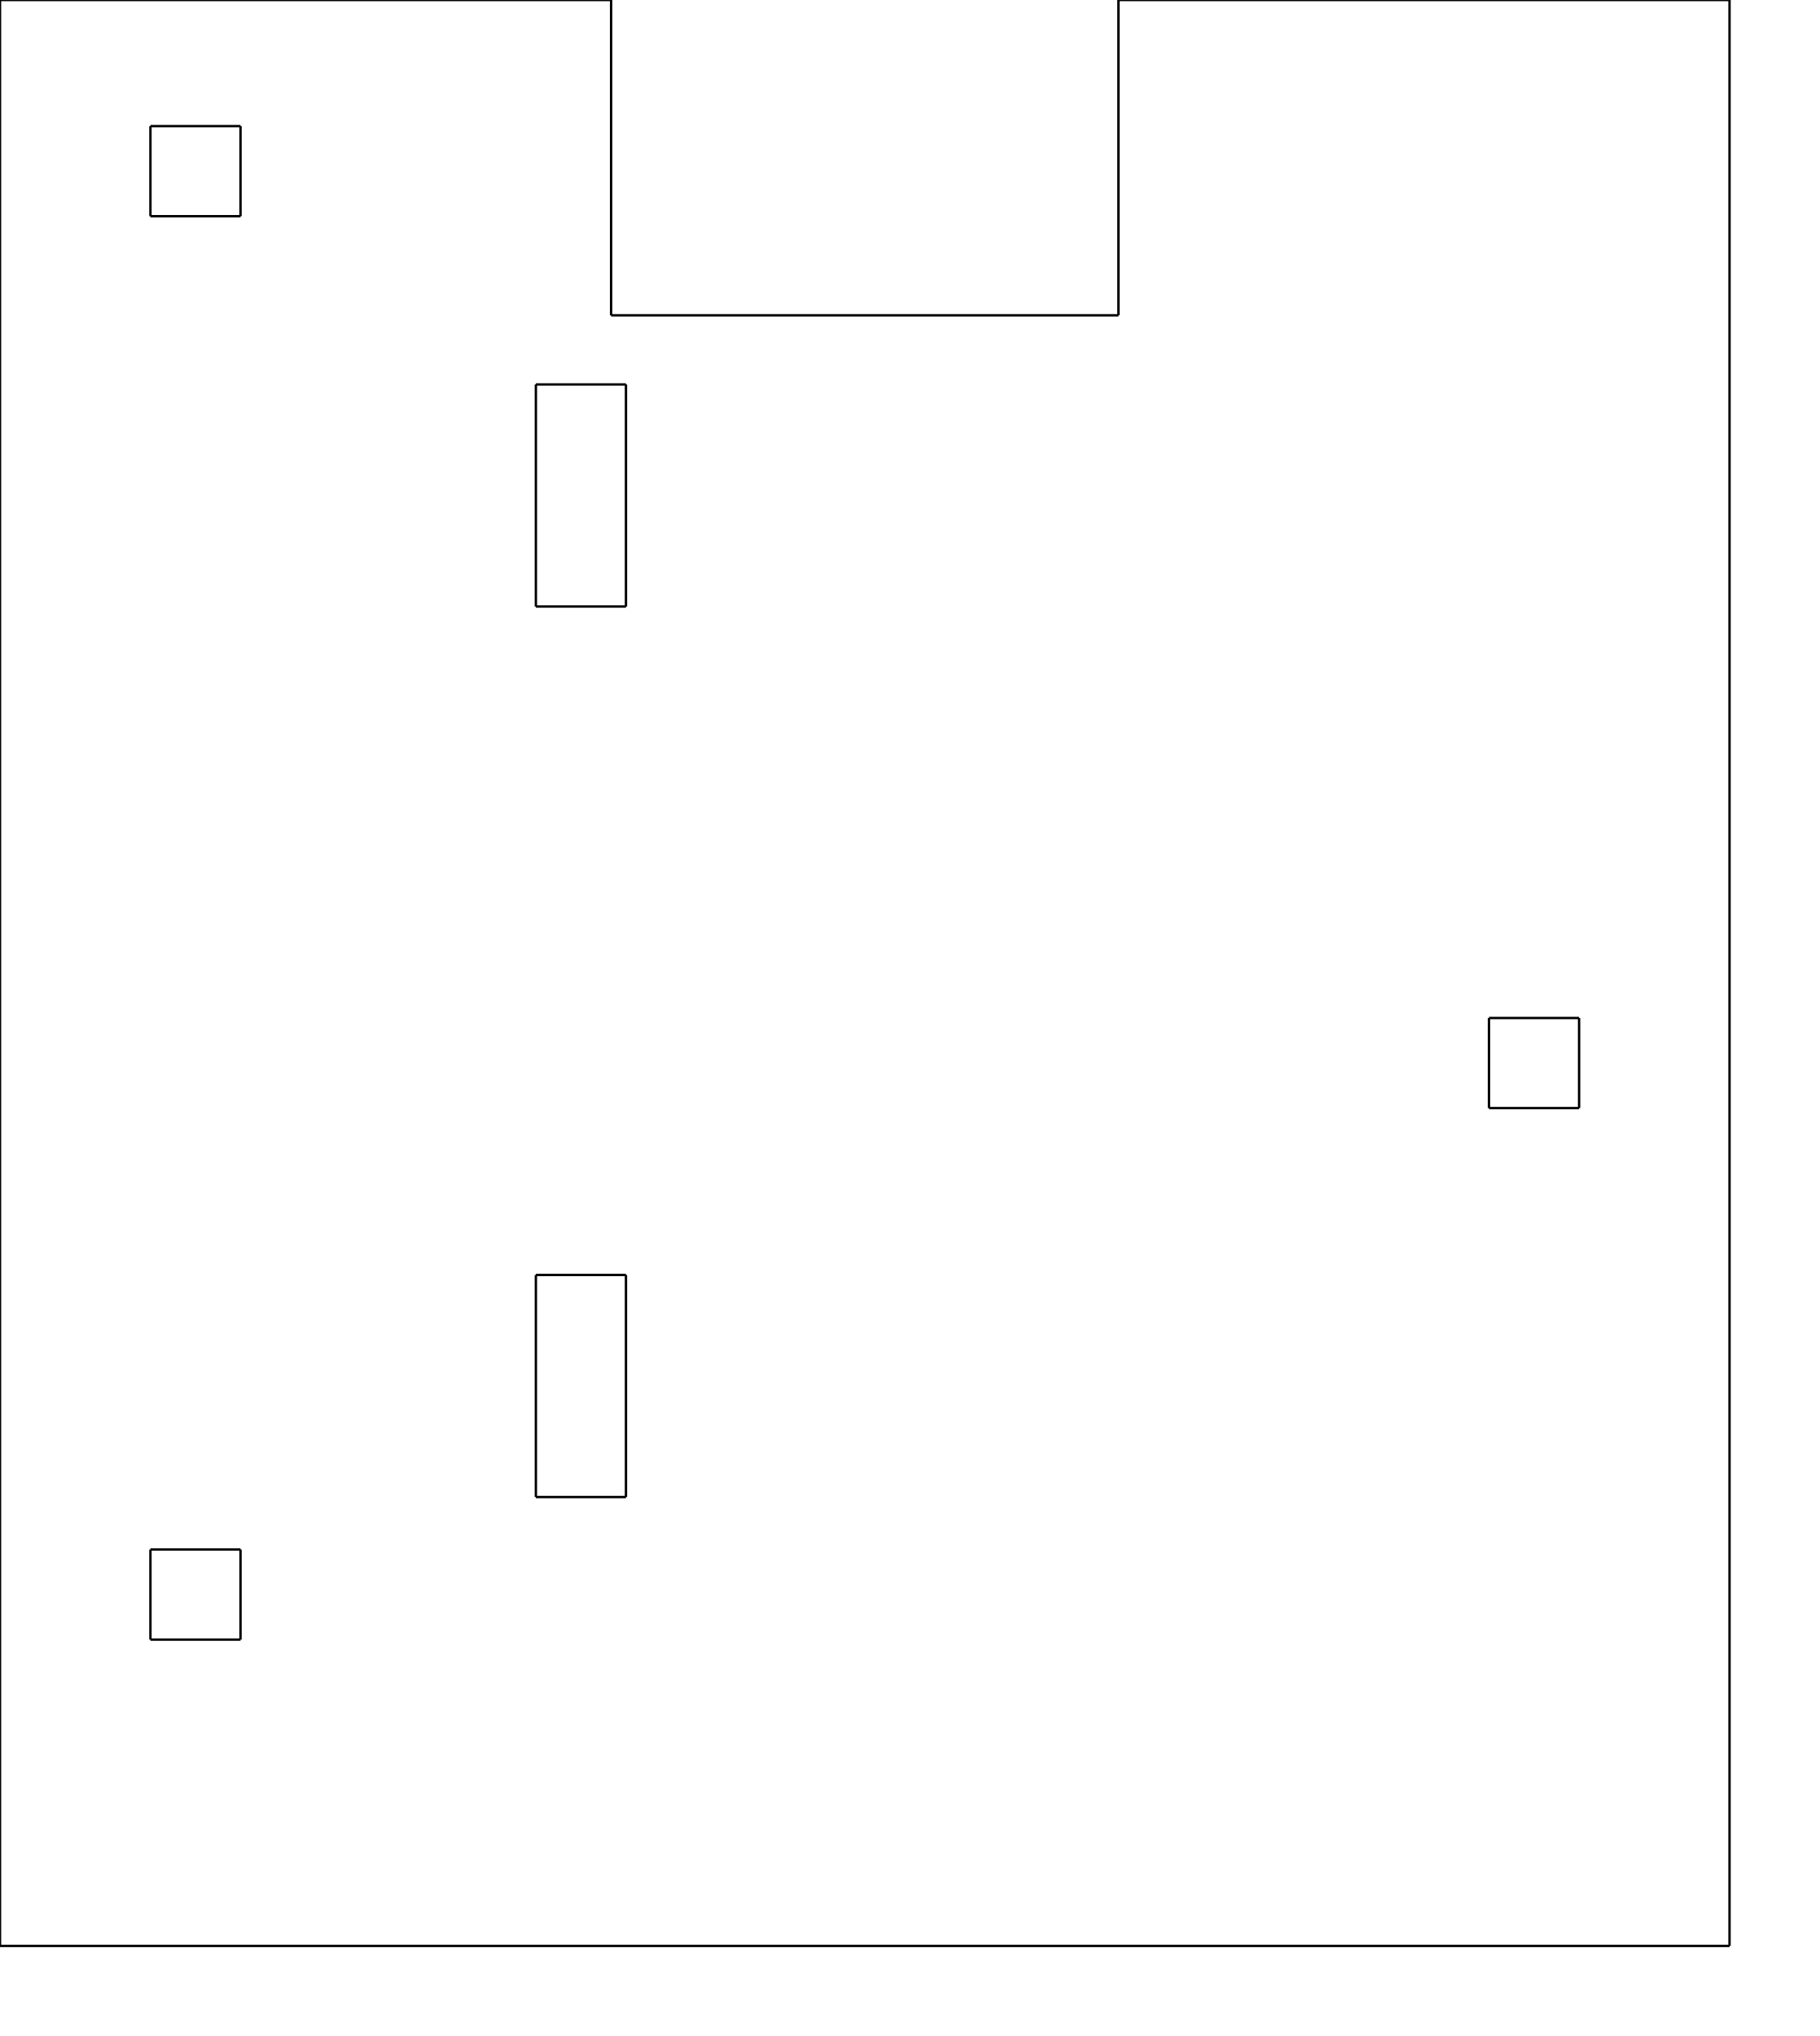
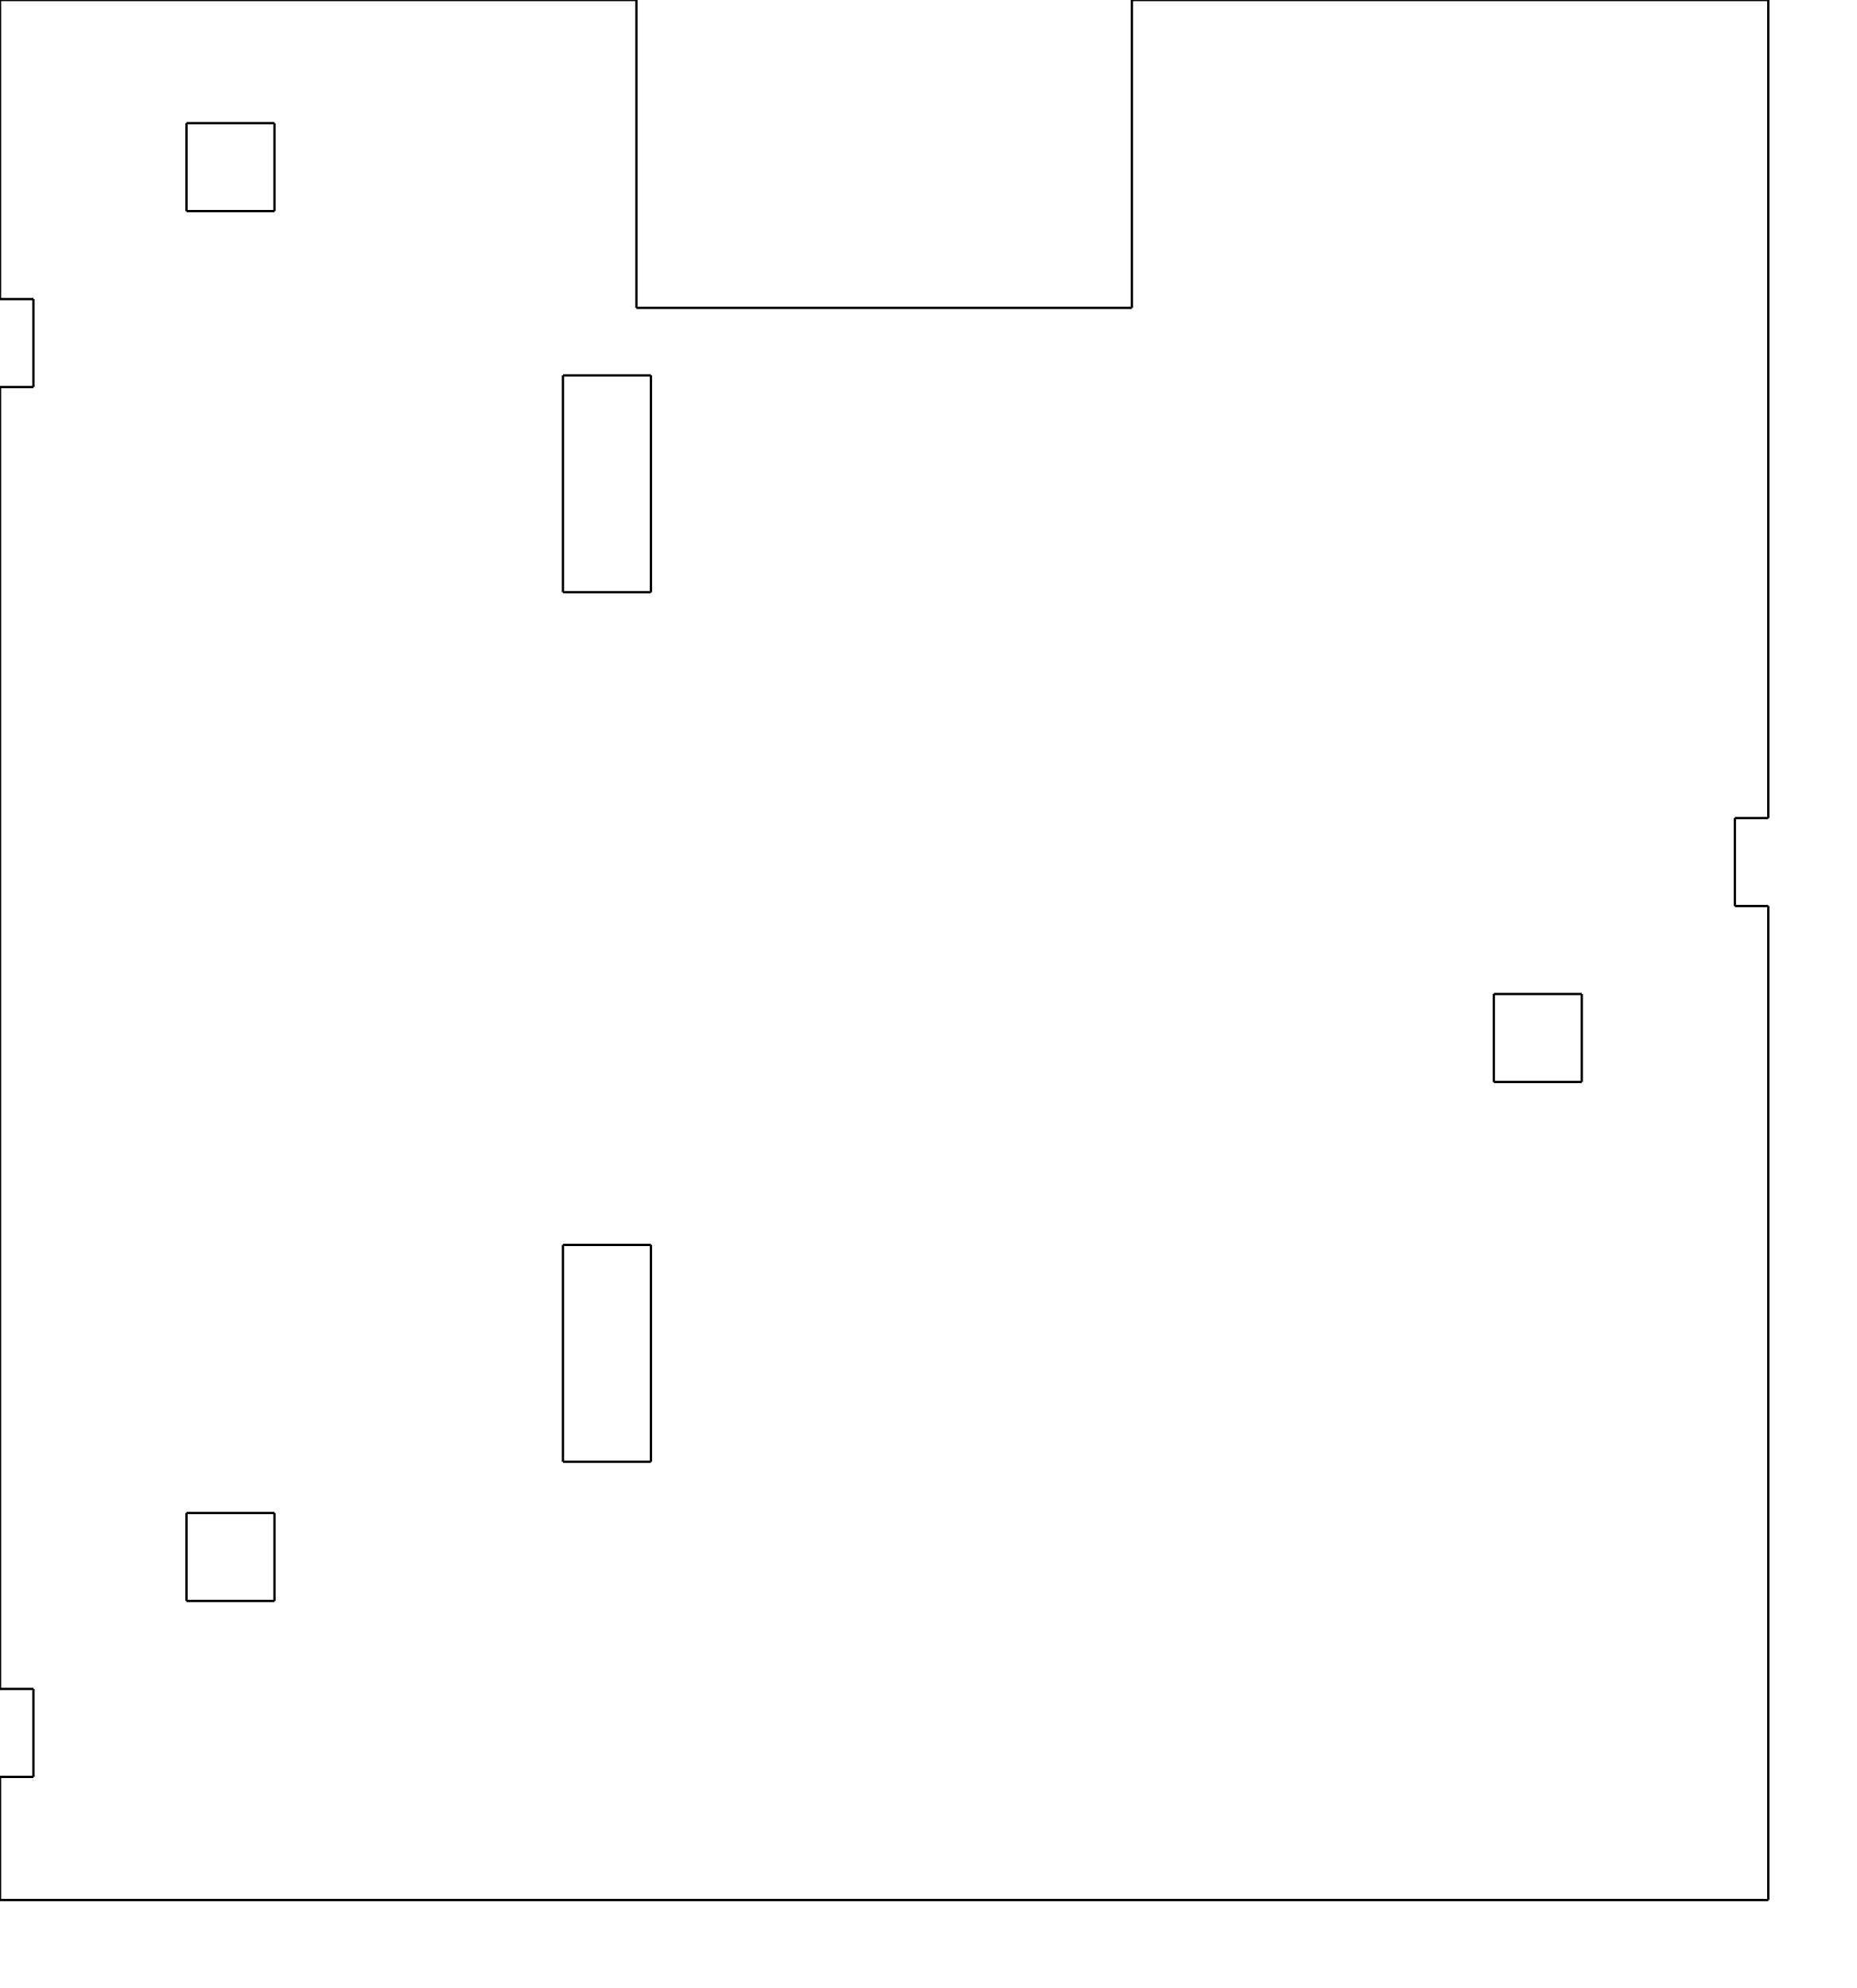
- <svg xmlns="http://www.w3.org/2000/svg" version="1.1" height="226mm" width="202mm">
+ <svg xmlns="http://www.w3.org/2000/svg" version="1.1" height="226mm" width="211mm">
  <g style="fill-opacity:1.0; stroke:black; stroke-width:1;">
-     <line x1="192mm" y1="216mm" x2="192mm" y2="216mm" />
-     <line x1="192mm" y1="216mm" x2="0mm" y2="216mm" />
-     <line x1="0mm" y1="216mm" x2="0mm" y2="0mm" />
-     <line x1="0mm" y1="0mm" x2="67.84mm" y2="0mm" />
-     <line x1="67.84mm" y1="0mm" x2="67.84mm" y2="35mm" />
-     <line x1="67.84mm" y1="35mm" x2="124.16mm" y2="35mm" />
-     <line x1="124.16mm" y1="35mm" x2="124.16mm" y2="0mm" />
-     <line x1="124.16mm" y1="0mm" x2="192mm" y2="0mm" />
-     <line x1="192mm" y1="0mm" x2="192mm" y2="216mm" />
-     <line x1="26.7mm" y1="182mm" x2="26.7mm" y2="182mm" />
-     <line x1="26.7mm" y1="182mm" x2="16.7mm" y2="182mm" />
-     <line x1="16.7mm" y1="182mm" x2="16.7mm" y2="172mm" />
-     <line x1="16.7mm" y1="172mm" x2="26.7mm" y2="172mm" />
-     <line x1="26.7mm" y1="172mm" x2="26.7mm" y2="182mm" />
-     <line x1="26.7mm" y1="24mm" x2="26.7mm" y2="24mm" />
-     <line x1="26.7mm" y1="24mm" x2="16.7mm" y2="24mm" />
-     <line x1="16.7mm" y1="24mm" x2="16.7mm" y2="14mm" />
-     <line x1="16.7mm" y1="14mm" x2="26.7mm" y2="14mm" />
-     <line x1="26.7mm" y1="14mm" x2="26.7mm" y2="24mm" />
-     <line x1="69.49mm" y1="166.175mm" x2="69.49mm" y2="166.175mm" />
-     <line x1="69.49mm" y1="166.175mm" x2="59.49mm" y2="166.175mm" />
-     <line x1="59.49mm" y1="166.175mm" x2="59.49mm" y2="141.525mm" />
-     <line x1="59.49mm" y1="141.525mm" x2="69.49mm" y2="141.525mm" />
-     <line x1="69.49mm" y1="141.525mm" x2="69.49mm" y2="166.175mm" />
-     <line x1="69.49mm" y1="67.325mm" x2="69.49mm" y2="67.325mm" />
-     <line x1="69.49mm" y1="67.325mm" x2="59.49mm" y2="67.325mm" />
-     <line x1="59.49mm" y1="67.325mm" x2="59.49mm" y2="42.675mm" />
-     <line x1="59.49mm" y1="42.675mm" x2="69.49mm" y2="42.675mm" />
-     <line x1="69.49mm" y1="42.675mm" x2="69.49mm" y2="67.325mm" />
-     <line x1="175.3mm" y1="123mm" x2="175.3mm" y2="123mm" />
-     <line x1="175.3mm" y1="123mm" x2="165.3mm" y2="123mm" />
-     <line x1="165.3mm" y1="123mm" x2="165.3mm" y2="113mm" />
-     <line x1="165.3mm" y1="113mm" x2="175.3mm" y2="113mm" />
-     <line x1="175.3mm" y1="113mm" x2="175.3mm" y2="123mm" />
+     <line x1="0mm" y1="202mm" x2="0mm" y2="202mm" />
+     <line x1="0mm" y1="202mm" x2="0mm" y2="216mm" />
+     <line x1="0mm" y1="216mm" x2="201mm" y2="216mm" />
+     <line x1="201mm" y1="216mm" x2="201mm" y2="103mm" />
+     <line x1="201mm" y1="103mm" x2="197.2mm" y2="103mm" />
+     <line x1="197.2mm" y1="103mm" x2="197.2mm" y2="93mm" />
+     <line x1="197.2mm" y1="93mm" x2="201mm" y2="93mm" />
+     <line x1="201mm" y1="93mm" x2="201mm" y2="0mm" />
+     <line x1="201mm" y1="0mm" x2="128.66mm" y2="0mm" />
+     <line x1="128.66mm" y1="0mm" x2="128.66mm" y2="35mm" />
+     <line x1="128.66mm" y1="35mm" x2="72.34mm" y2="35mm" />
+     <line x1="72.34mm" y1="35mm" x2="72.34mm" y2="0mm" />
+     <line x1="72.34mm" y1="0mm" x2="0mm" y2="0mm" />
+     <line x1="0mm" y1="0mm" x2="0mm" y2="34mm" />
+     <line x1="0mm" y1="34mm" x2="3.8mm" y2="34mm" />
+     <line x1="3.8mm" y1="34mm" x2="3.8mm" y2="44mm" />
+     <line x1="3.8mm" y1="44mm" x2="0mm" y2="44mm" />
+     <line x1="0mm" y1="44mm" x2="0mm" y2="192mm" />
+     <line x1="0mm" y1="192mm" x2="3.8mm" y2="192mm" />
+     <line x1="3.8mm" y1="192mm" x2="3.8mm" y2="202mm" />
+     <line x1="3.8mm" y1="202mm" x2="0mm" y2="202mm" />
+     <line x1="31.2mm" y1="182mm" x2="31.2mm" y2="182mm" />
+     <line x1="31.2mm" y1="182mm" x2="21.2mm" y2="182mm" />
+     <line x1="21.2mm" y1="182mm" x2="21.2mm" y2="172mm" />
+     <line x1="21.2mm" y1="172mm" x2="31.2mm" y2="172mm" />
+     <line x1="31.2mm" y1="172mm" x2="31.2mm" y2="182mm" />
+     <line x1="31.2mm" y1="24mm" x2="31.2mm" y2="24mm" />
+     <line x1="31.2mm" y1="24mm" x2="21.2mm" y2="24mm" />
+     <line x1="21.2mm" y1="24mm" x2="21.2mm" y2="14mm" />
+     <line x1="21.2mm" y1="14mm" x2="31.2mm" y2="14mm" />
+     <line x1="31.2mm" y1="14mm" x2="31.2mm" y2="24mm" />
+     <line x1="73.99mm" y1="166.175mm" x2="73.99mm" y2="166.175mm" />
+     <line x1="73.99mm" y1="166.175mm" x2="63.99mm" y2="166.175mm" />
+     <line x1="63.99mm" y1="166.175mm" x2="63.99mm" y2="141.525mm" />
+     <line x1="63.99mm" y1="141.525mm" x2="73.99mm" y2="141.525mm" />
+     <line x1="73.99mm" y1="141.525mm" x2="73.99mm" y2="166.175mm" />
+     <line x1="73.99mm" y1="67.325mm" x2="73.99mm" y2="67.325mm" />
+     <line x1="73.99mm" y1="67.325mm" x2="63.99mm" y2="67.325mm" />
+     <line x1="63.99mm" y1="67.325mm" x2="63.99mm" y2="42.675mm" />
+     <line x1="63.99mm" y1="42.675mm" x2="73.99mm" y2="42.675mm" />
+     <line x1="73.99mm" y1="42.675mm" x2="73.99mm" y2="67.325mm" />
+     <line x1="179.8mm" y1="123mm" x2="179.8mm" y2="123mm" />
+     <line x1="179.8mm" y1="123mm" x2="169.8mm" y2="123mm" />
+     <line x1="169.8mm" y1="123mm" x2="169.8mm" y2="113mm" />
+     <line x1="169.8mm" y1="113mm" x2="179.8mm" y2="113mm" />
+     <line x1="179.8mm" y1="113mm" x2="179.8mm" y2="123mm" />
  </g>
</svg>
